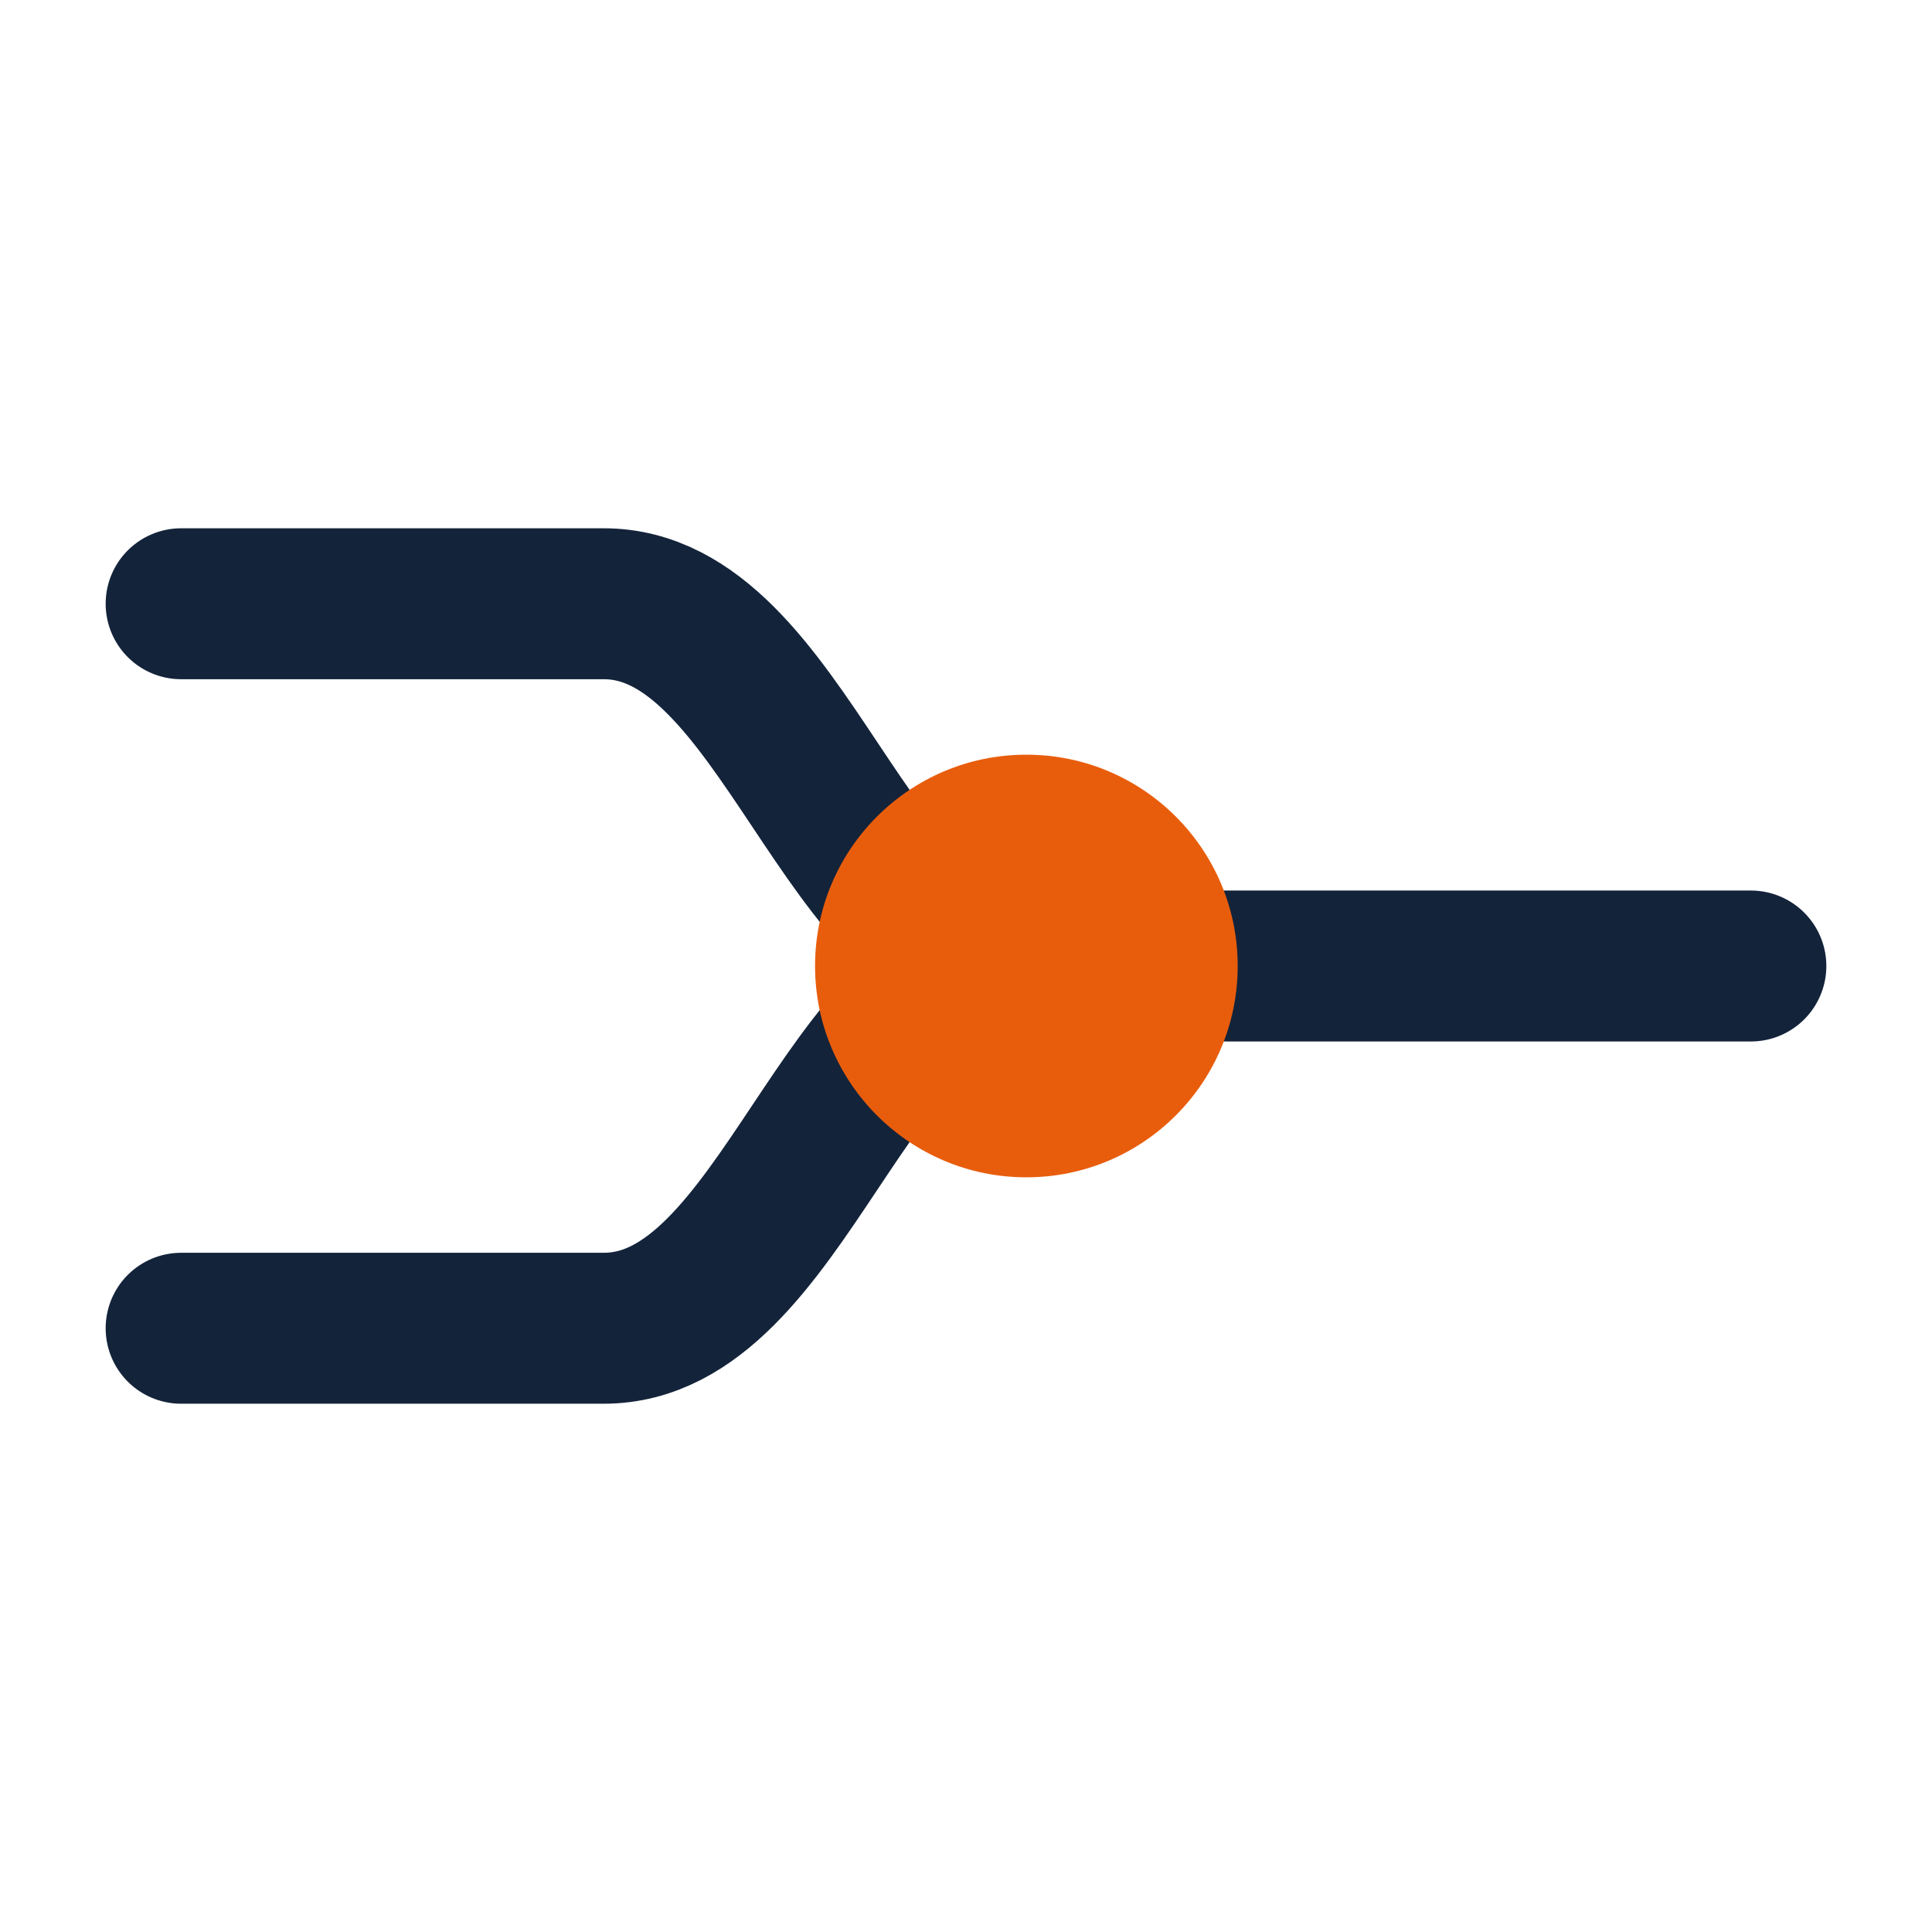
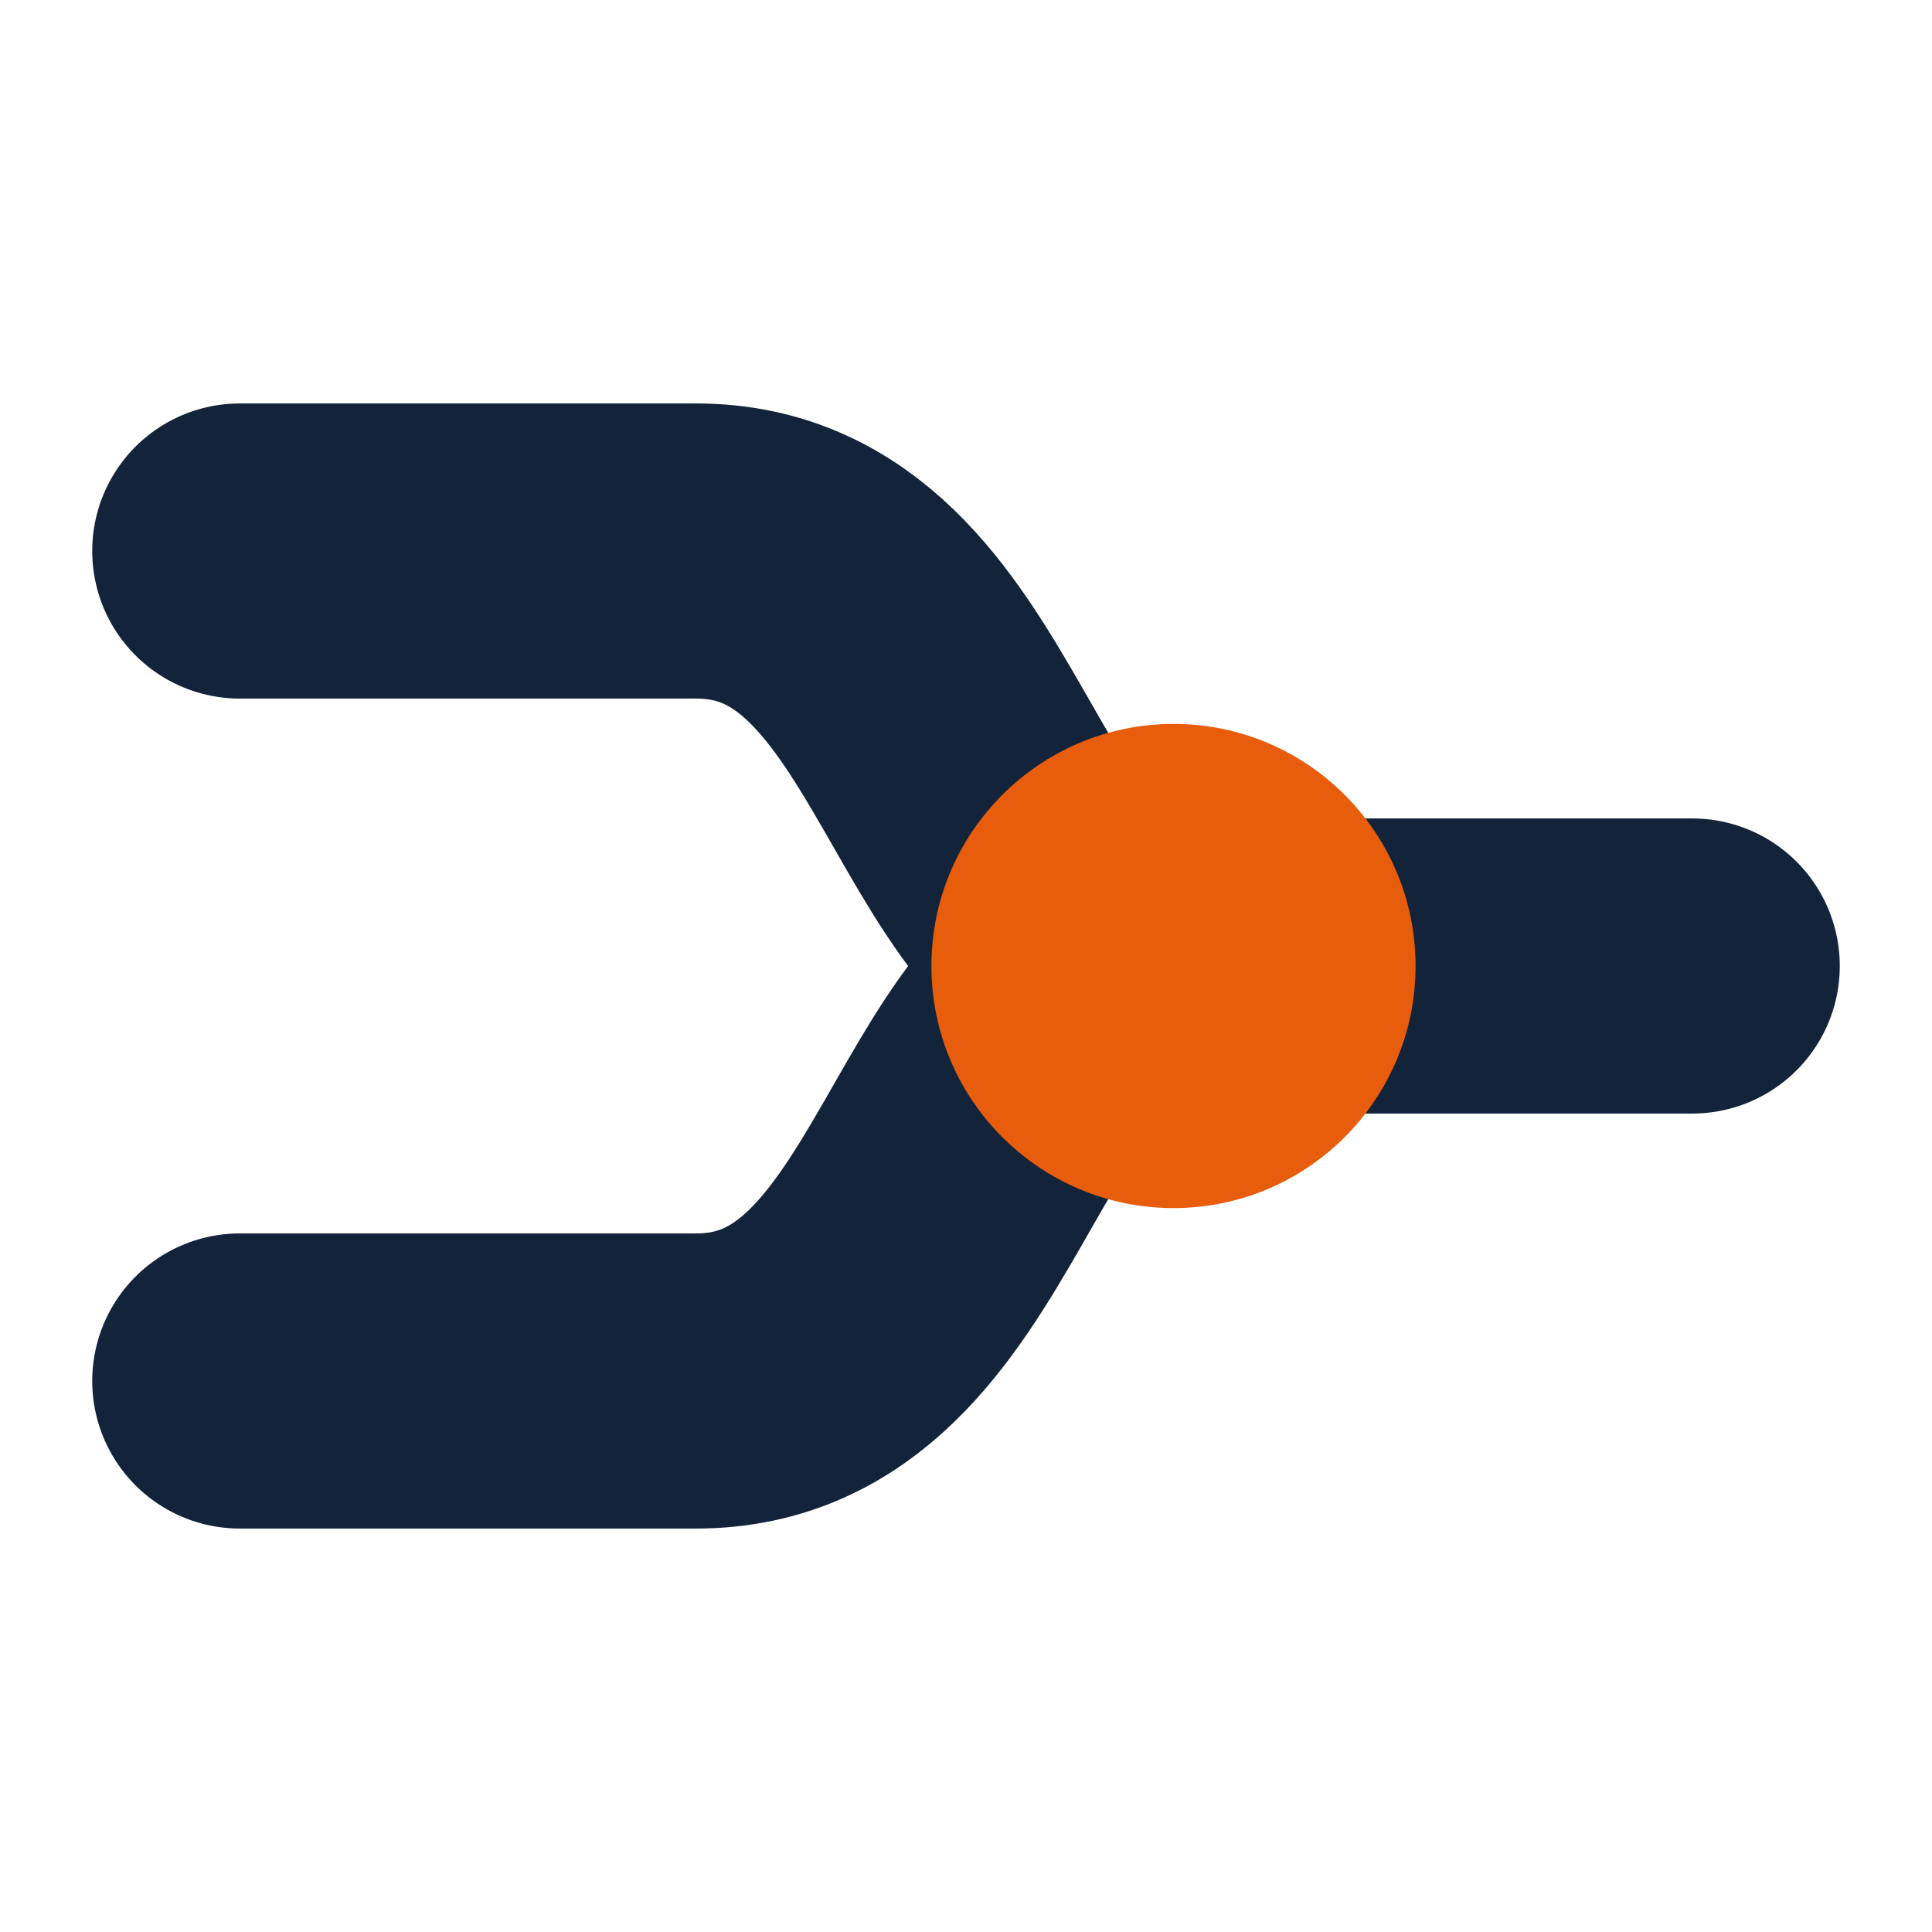
- <svg xmlns="http://www.w3.org/2000/svg" viewBox="0 0 64 64">
-   <g transform="translate(4 12)">
-     <path fill="none" stroke-linecap="round" stroke-linejoin="round" stroke-width="5" d="M2 8h14c6 0 8 12 14 12M2 32h14c6 0 8-12 14-12h24" style="stroke:#13233a" />
-     <circle cx="30" cy="20" r="7" fill="#e85d0c" />
+ <svg xmlns="http://www.w3.org/2000/svg" viewBox="0 0 41.9 41.9">
+   <style>.t{stroke:#13233a}@media (prefers-color-scheme:dark){.t{stroke:#e6ecf3}}</style>
+   <g transform="translate(2 20.95)">
+     <path fill="none" stroke-linecap="round" stroke-width="6.4" d="M3.2-9h9.9c5.693 0 5.693 9 10.35 9" class="t" />
+     <path fill="none" stroke-linecap="round" stroke-width="6.4" d="M3.2 9h9.9c5.693 0 5.693-9 10.35-9" class="t" />
+     <path fill="none" stroke-linecap="round" stroke-width="6.4" d="M23.45 0H34.7" class="t" />
+     <circle cx="23.45" r="5.25" fill="#e85d0c" />
  </g>
</svg>
